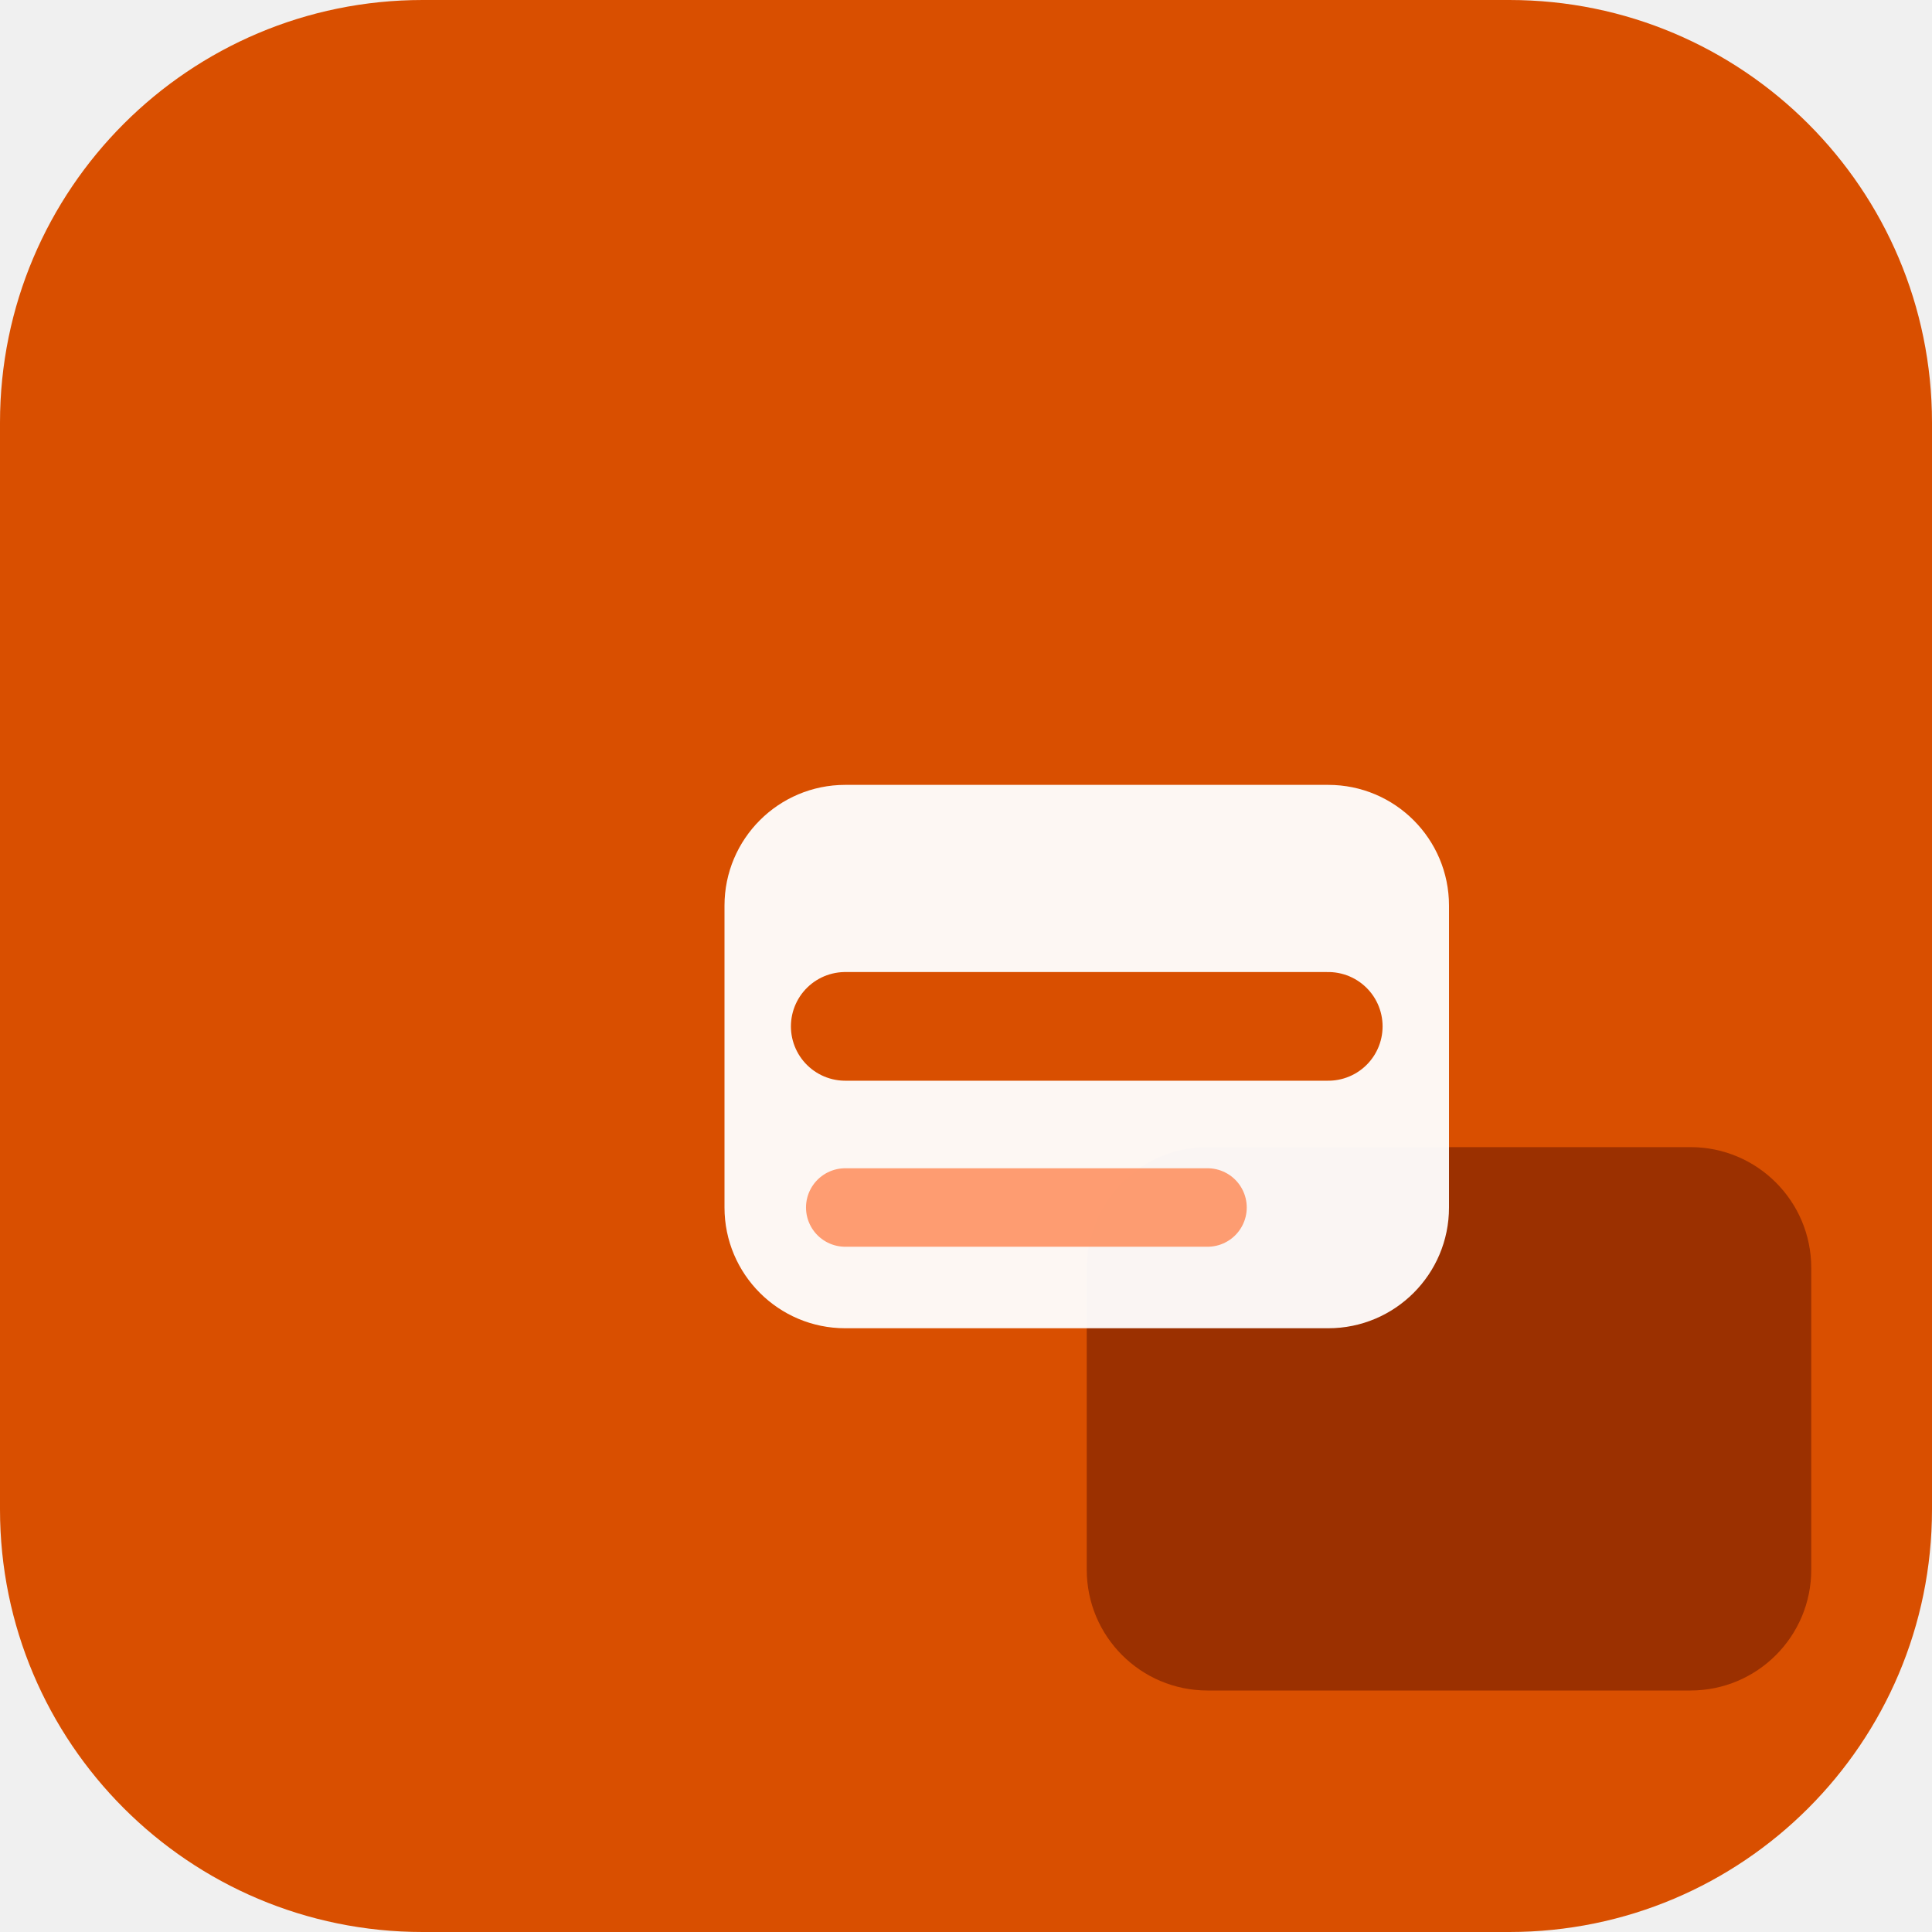
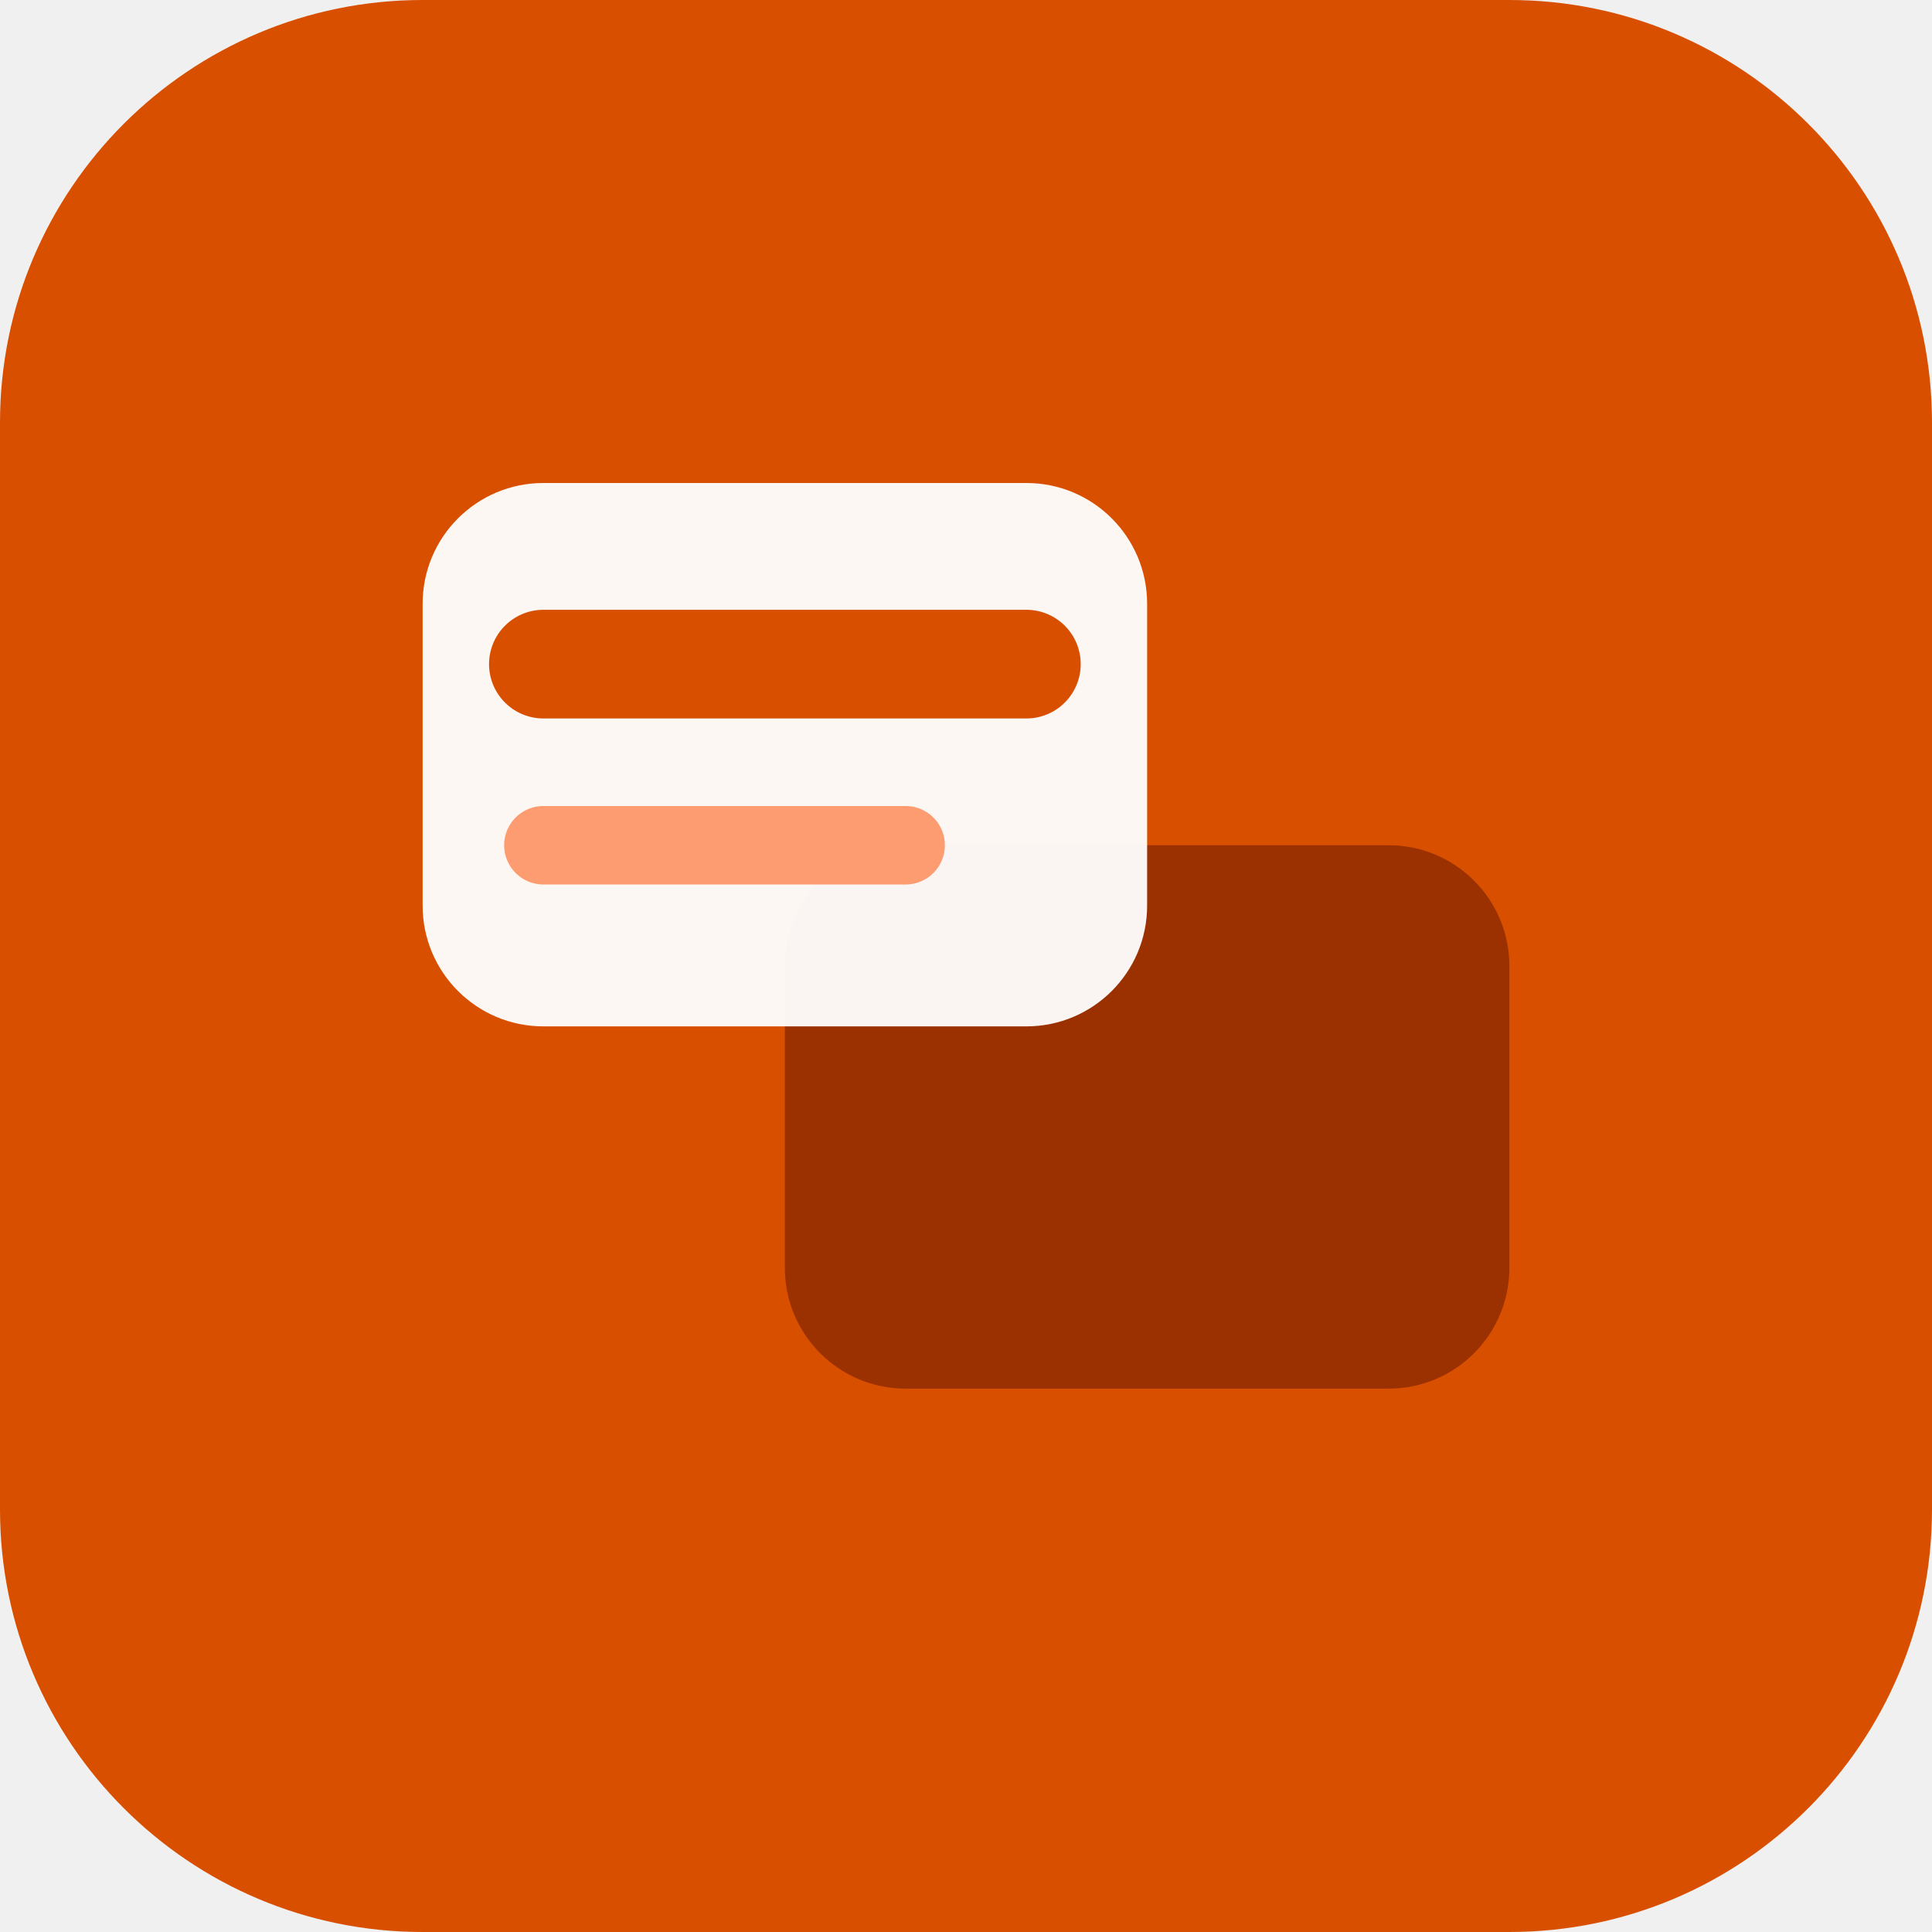
<svg xmlns="http://www.w3.org/2000/svg" width="32" height="32" viewBox="0 0 32 32">
  <rect width="32" height="32" rx="7" fill="#D94F00" />
-   <rect x="18" y="19" width="12" height="9" rx="2" fill="#8C2800" opacity="0.8" />
-   <rect x="12" y="13" width="12" height="9" rx="2" fill="white" opacity="0.95" />
-   <line x1="14" y1="17" x2="22" y2="17" stroke="#D94F00" stroke-width="1.8" stroke-linecap="round" />
-   <line x1="14" y1="20" x2="20" y2="20" stroke="#FF6B2B" stroke-width="1.3" stroke-linecap="round" opacity="0.65" />
+   <rect x="13" y="14" width="12" height="9" rx="2" fill="#8C2800" opacity="0.8" />
+   <rect x="7" y="8" width="12" height="9" rx="2" fill="white" opacity="0.95" />
+   <line x1="9" y1="11" x2="17" y2="11" stroke="#D94F00" stroke-width="1.8" stroke-linecap="round" />
+   <line x1="9" y1="14" x2="15" y2="14" stroke="#FF6B2B" stroke-width="1.3" stroke-linecap="round" opacity="0.65" />
</svg>
